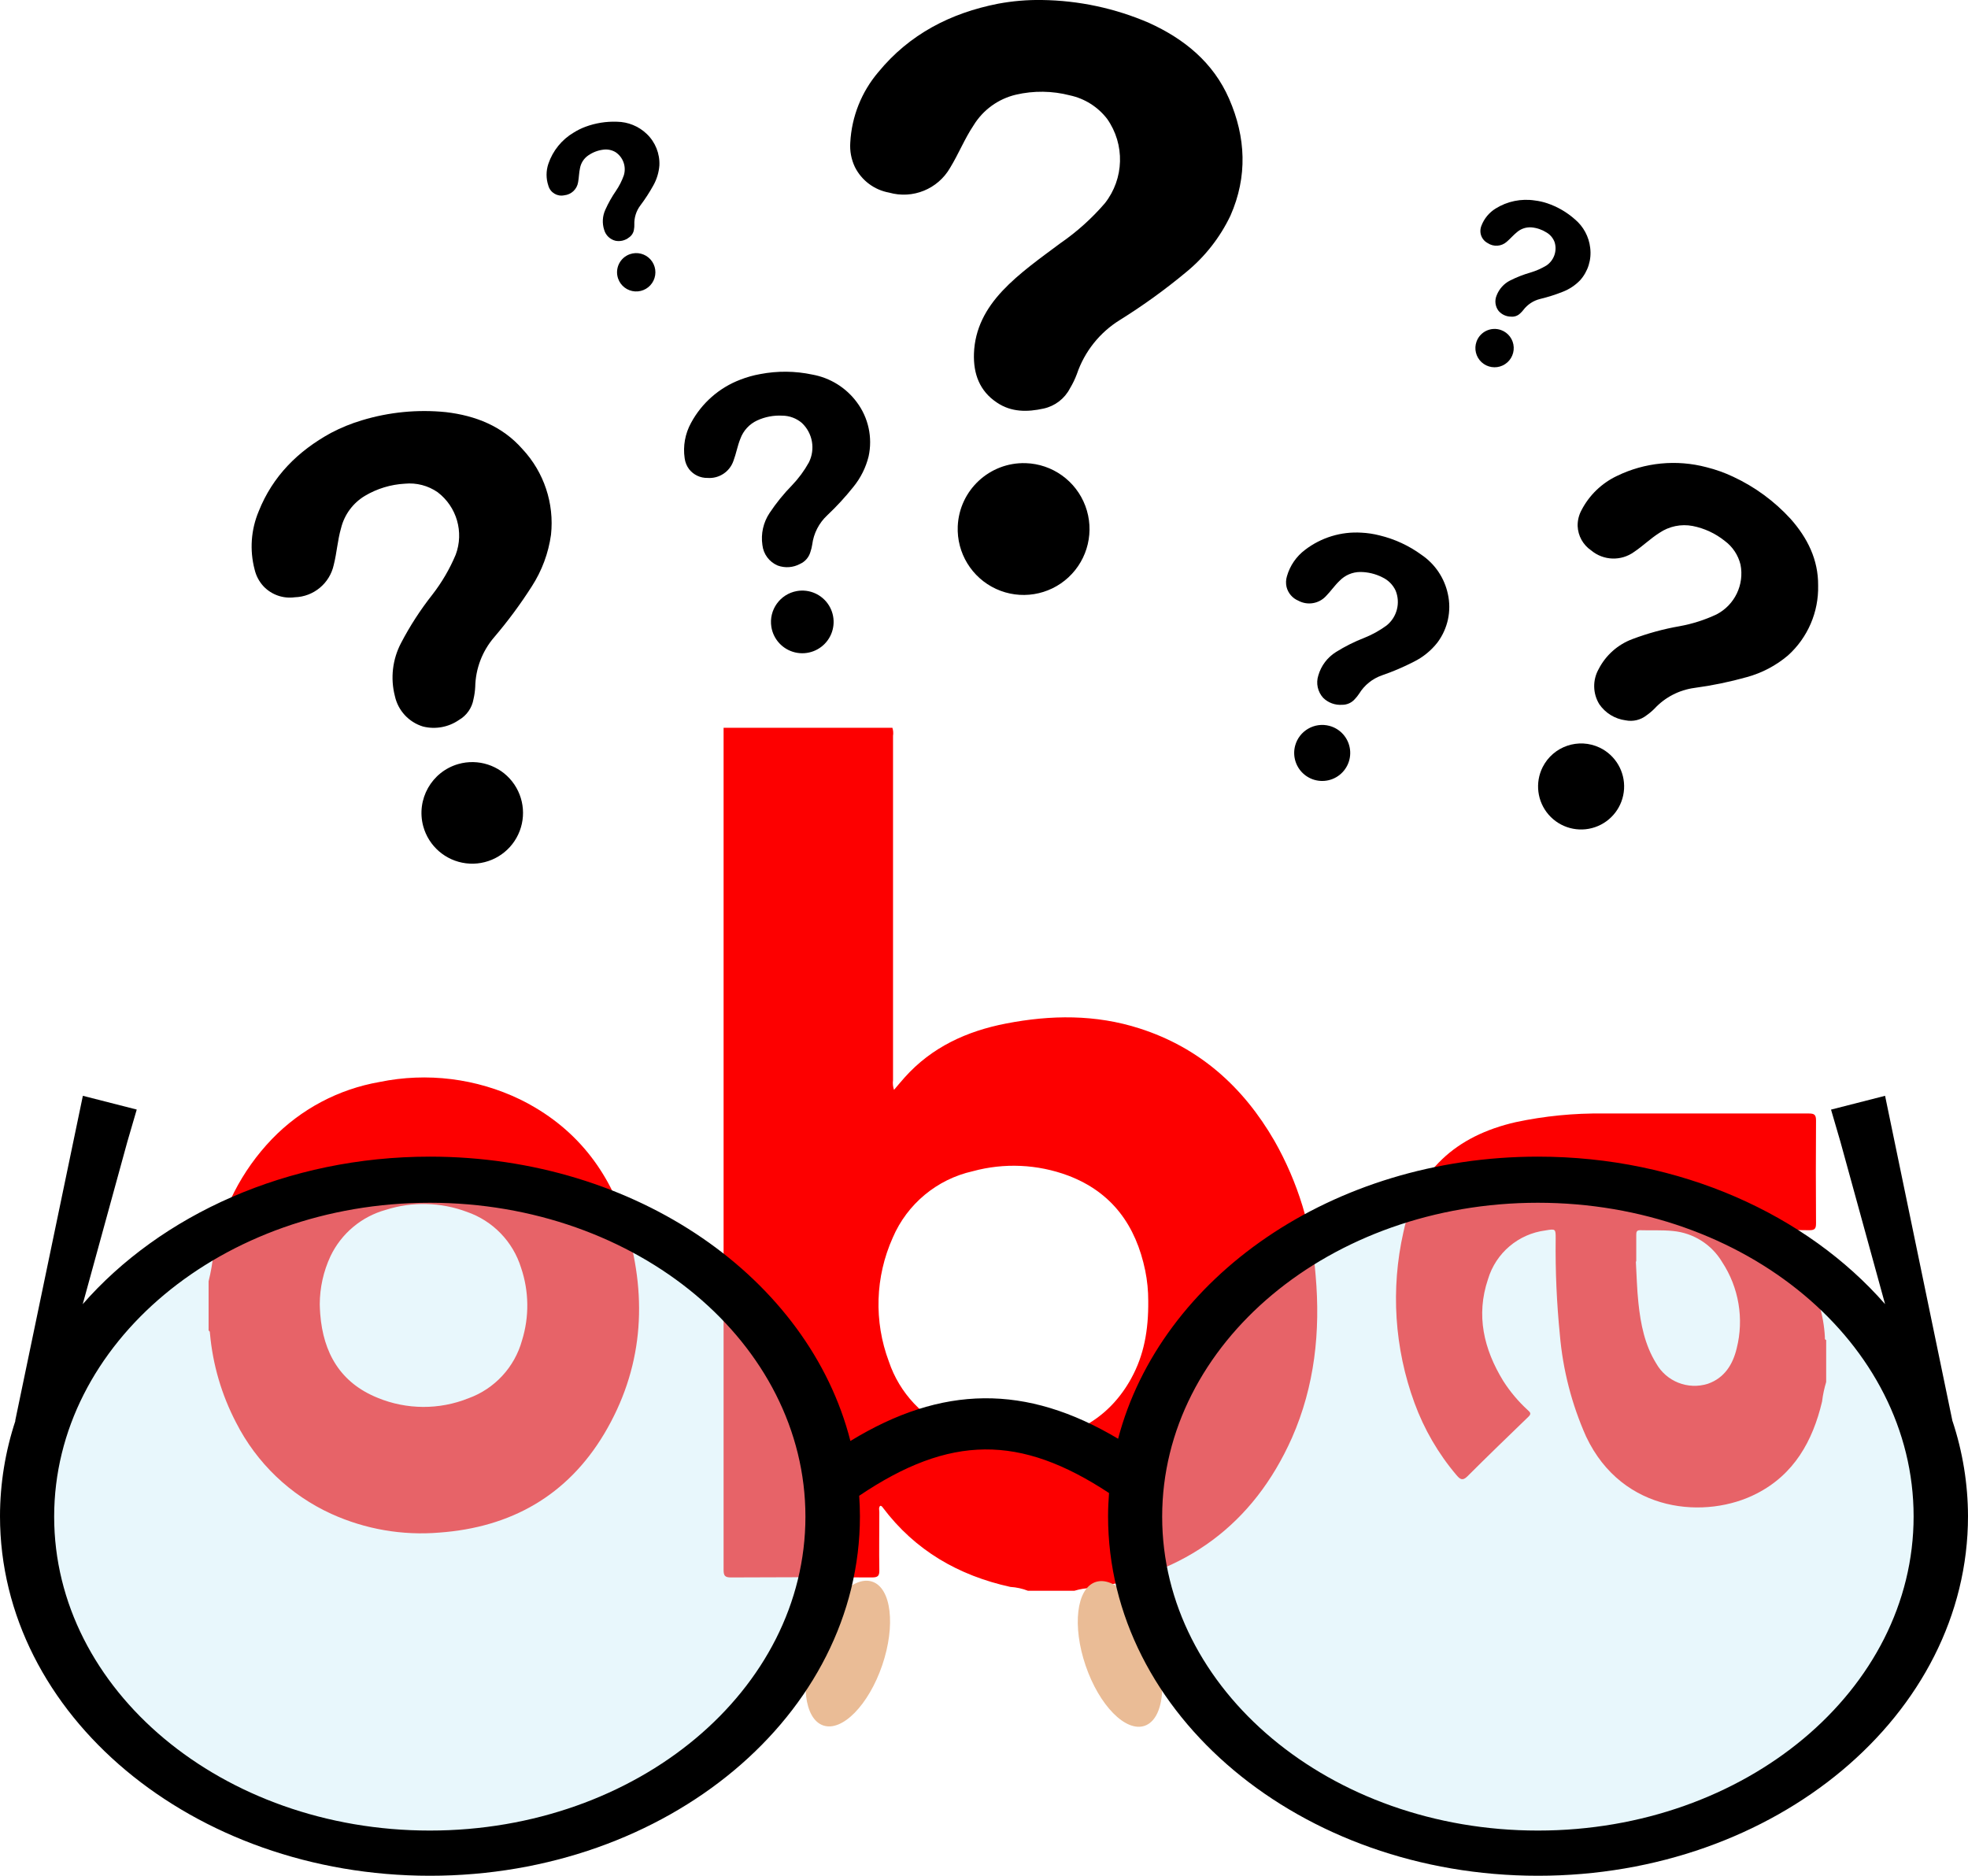
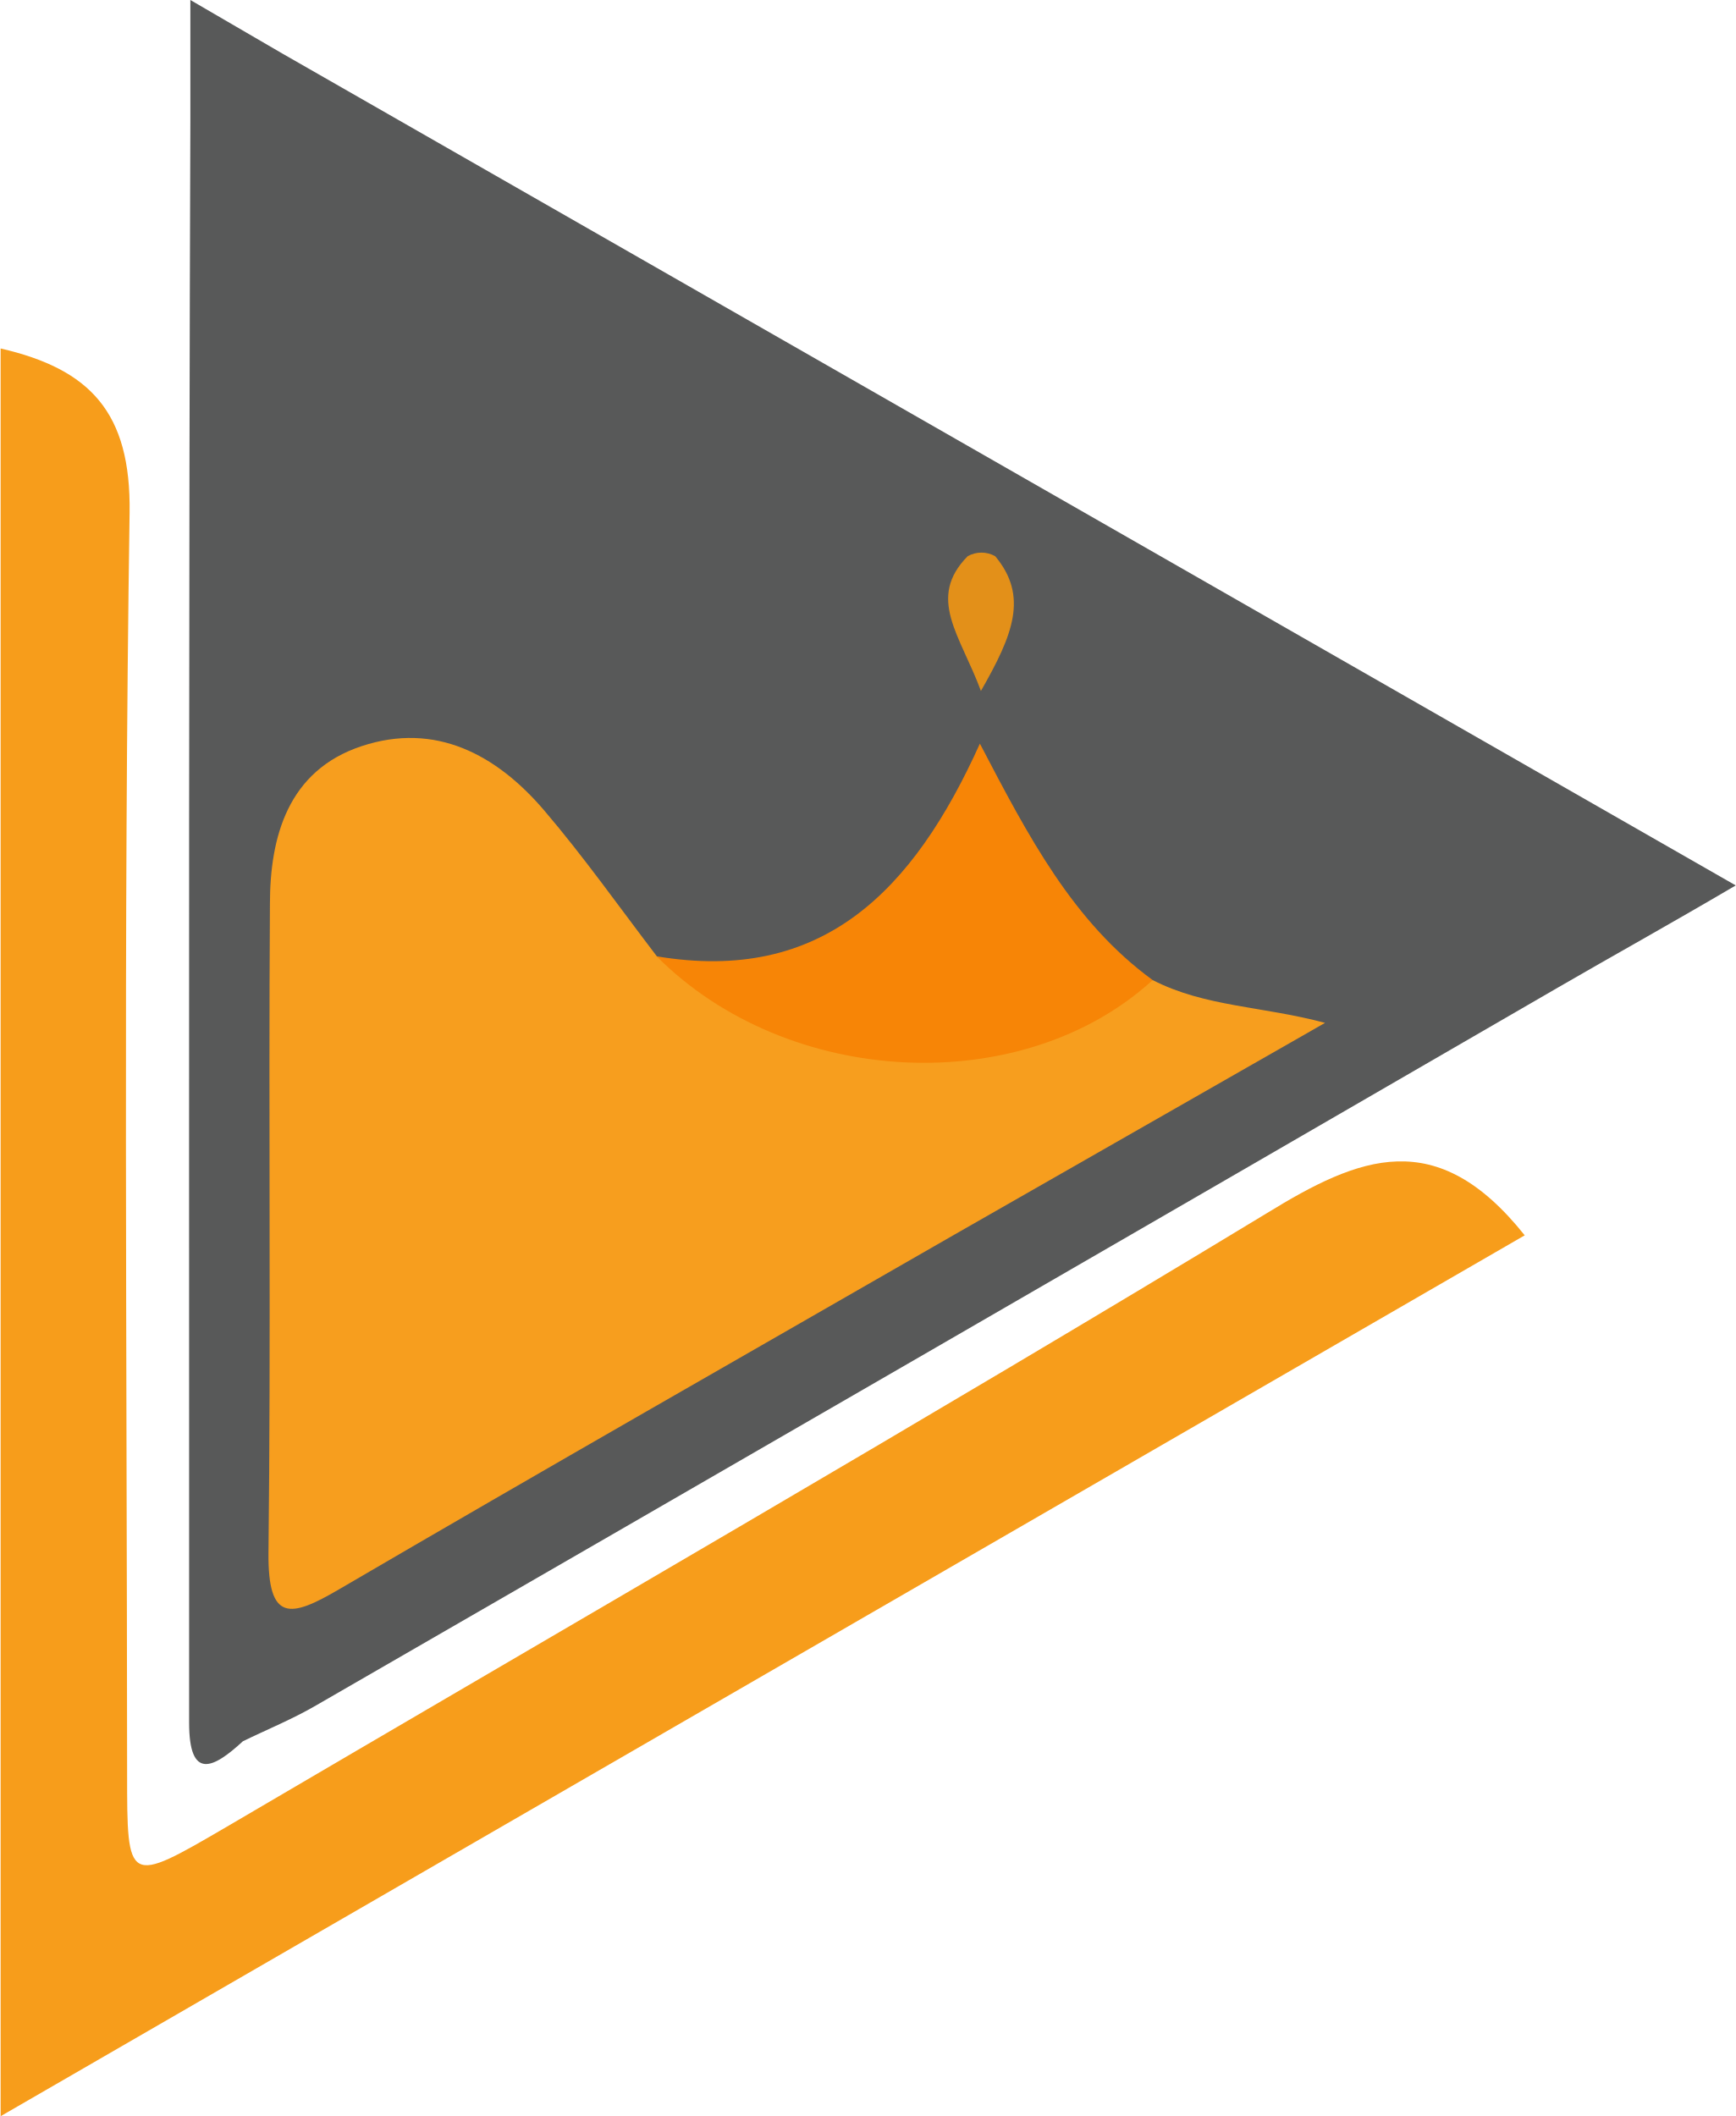
- <svg xmlns="http://www.w3.org/2000/svg" viewBox="0 0 344.84 328.7">
+ <svg xmlns="http://www.w3.org/2000/svg" id="Laag_1" data-name="Laag 1" viewBox="0 0 83.97 102.38">
  <defs>
-     <style>.cls-1{fill:#fd0000;}.cls-2{fill:#c7ebf9;opacity:0.42;}.cls-3{fill:#eabc96;}</style>
+     <style>.cls-1{fill:#585959;}.cls-2{fill:#f79d1b;}.cls-3{fill:#f79e1e;}.cls-4{fill:#f78506;}.cls-5{fill:#e39019;}</style>
  </defs>
-   <g id="Laag_1" data-name="Laag 1">
-     <path class="cls-1" d="M473.22,318.48A56.53,56.53,0,0,0,466,294.89c-5.46-9.44-13.11-16.32-23.62-19.69-7.72-2.48-15.56-2.39-23.43-.86-6.87,1.33-13,4.14-17.74,9.44-.62.69-1.2,1.4-1.87,2.18a3.68,3.68,0,0,1-.17-1.69q0-30.16,0-60.34a3.06,3.06,0,0,0-.11-1.41H369.48q0,73.77,0,147.53c0,1.05.24,1.34,1.3,1.34q12.36-.08,24.71,0c1.12,0,1.3-.35,1.28-1.35-.06-3.36,0-6.72,0-10.08,0-.37-.16-.79.15-1.12.27,0,.35.17.46.31,5.66,7.52,13.26,11.9,22.35,13.9a10.11,10.11,0,0,1,3.07.67h8.16a10.86,10.86,0,0,1,3-.48c16.41-2.49,28.31-11.05,35.11-26.31C473.06,337.87,474.08,328.29,473.22,318.48Zm-32.29,18c-3.77,6.85-9.8,10.28-17.43,11.07a26.86,26.86,0,0,1-13.61-1.81,20.07,20.07,0,0,1-11.45-12.18,28.53,28.53,0,0,1,.68-21.7,20,20,0,0,1,14-11.64,27.28,27.28,0,0,1,16.71.75c7.72,2.91,11.9,8.76,13.53,16.65a26.37,26.37,0,0,1,.53,5.32C443.94,328.09,443.13,332.47,440.93,336.47Z" transform="translate(-242.69 -95)" />
-     <path class="cls-1" d="M352.56,310.31c-3-10.16-9.12-17.94-18.73-22.67a38.69,38.69,0,0,0-24.64-3.06,34.39,34.39,0,0,0-18.85,10,39,39,0,0,0-10.25,20.06,34.94,34.94,0,0,1-.85,4.87v8.64c.25.07.22.29.24.48a41.74,41.74,0,0,0,4.58,15.63,35,35,0,0,0,16.71,16,38.06,38.06,0,0,0,18.91,3.27c12.53-.91,22.39-6.47,28.87-17.29C355.29,334.94,356.21,322.77,352.56,310.31Zm-18.4,19.55A15.06,15.06,0,0,1,324.77,340a21.13,21.13,0,0,1-15.9-.08c-6.55-2.64-9.54-7.87-10.07-14.7-.05-.56-.06-1.12-.08-1.68a20.06,20.06,0,0,1,1.88-8.44,15.24,15.24,0,0,1,9.7-8.12,21.7,21.7,0,0,1,14.21.36,15.08,15.08,0,0,1,9.48,9.78A20.6,20.6,0,0,1,334.16,329.86Z" transform="translate(-242.69 -95)" />
-     <path class="cls-1" d="M562.45,329.2a23.8,23.8,0,0,0-10.82-18.65c2.94,0,5.52-.05,8.1,0,1,0,1.17-.31,1.17-1.22q-.06-9,0-18c0-1-.28-1.23-1.25-1.23-12,0-24,0-36,0a69.37,69.37,0,0,0-15.34,1.51c-10.52,2.39-17.41,8.56-19.71,19.28a53,53,0,0,0,1.94,29.92,41.62,41.62,0,0,0,7.36,12.65c.63.74,1.07,1.06,1.92.21,3.53-3.53,7.13-7,10.72-10.47.55-.53.22-.79-.15-1.13a25.52,25.52,0,0,1-4.31-5.13c-3.4-5.56-4.8-11.49-2.65-17.83a12.11,12.11,0,0,1,10.05-8.52c1.8-.31,1.81-.29,1.8,1.49a150.89,150.89,0,0,0,.73,16.74,55.5,55.5,0,0,0,4.6,17.88c6.42,13.58,21.18,14.5,29.88,10,6.55-3.35,9.83-9.19,11.47-16.13a19.91,19.91,0,0,1,.72-3.43V329.8C562.36,329.69,562.47,329.42,562.45,329.2ZM547,331.25c-.67,2.8-2.13,5.19-5.06,6.21a7.72,7.72,0,0,1-9.05-3.58c-2-3.23-2.72-6.88-3.11-10.58-.26-2.41-.31-4.85-.45-7.27h.07c0-1.56,0-3.11,0-4.67,0-.51.08-.83.71-.81,1.92.06,3.85-.06,5.74.14a11.25,11.25,0,0,1,8.6,5.44A19.06,19.06,0,0,1,547,331.25Z" transform="translate(-242.69 -95)" />
-     <ellipse class="cls-2" cx="269.5" cy="265.7" rx="68.92" ry="57.73" />
-     <ellipse class="cls-2" cx="75.34" cy="265.7" rx="68.92" ry="57.73" />
-     <path d="M306.11,168.64a37.67,37.67,0,0,1,14.7-1.43c5.21.61,9.9,2.46,13.43,6.48a19,19,0,0,1,5,15,22.35,22.35,0,0,1-3.37,9.06,80.16,80.16,0,0,1-6.57,8.88,13.76,13.76,0,0,0-3.34,8.72,12,12,0,0,1-.3,2.14,5.24,5.24,0,0,1-2.55,3.66,7.77,7.77,0,0,1-6.29,1.15,7.18,7.18,0,0,1-4.94-5.35,13,13,0,0,1,1.07-9.26,53.92,53.92,0,0,1,5.5-8.5,31,31,0,0,0,4.09-7,9.55,9.55,0,0,0-3.17-10.95,8.61,8.61,0,0,0-5.74-1.49,15.34,15.34,0,0,0-7,2.13,9.16,9.16,0,0,0-4.18,5.66c-.61,2.11-.74,4.32-1.28,6.44a7.21,7.21,0,0,1-6.83,5.67,6.36,6.36,0,0,1-5.44-1.88,6.52,6.52,0,0,1-1.6-3,15.89,15.89,0,0,1,.72-10.18c2.46-6.18,6.89-10.57,12.65-13.73A30,30,0,0,1,306.11,168.64Z" transform="translate(-242.69 -95)" />
-     <path d="M323,228.87a8.9,8.9,0,1,1-6.15,10.9A8.92,8.92,0,0,1,323,228.87Z" transform="translate(-242.69 -95)" />
-     <path d="M425.25,95A48.94,48.94,0,0,1,444,99c6.2,2.81,11.28,6.94,14.06,13.31,2.94,6.73,3.25,13.63.24,20.46a28.83,28.83,0,0,1-7.73,9.88,105.2,105.2,0,0,1-11.62,8.4,17.88,17.88,0,0,0-7.56,9.47,15.1,15.1,0,0,1-1.22,2.53,6.83,6.83,0,0,1-4.59,3.53c-2.87.64-5.71.66-8.23-1.06-3-2-4.12-5-4-8.57.15-4.35,2.09-7.9,5-11s6.64-5.72,10.15-8.34a40.82,40.82,0,0,0,7.79-7,12.37,12.37,0,0,0,.39-14.79,11.2,11.2,0,0,0-6.51-4.11,19.83,19.83,0,0,0-9.47-.12,11.92,11.92,0,0,0-7.41,5.36c-1.59,2.38-2.62,5-4.13,7.47a9.37,9.37,0,0,1-10.67,4.33,8.36,8.36,0,0,1-6-4.48,8.59,8.59,0,0,1-.81-4.31,20.73,20.73,0,0,1,4.9-12.31c5.48-6.68,12.69-10.37,21-12A38.6,38.6,0,0,1,425.25,95Z" transform="translate(-242.69 -95)" />
-     <path d="M422.41,176.15a11.55,11.55,0,1,1-11.9,11.06A11.57,11.57,0,0,1,422.41,176.15Z" transform="translate(-242.69 -95)" />
-     <path d="M546.38,178.53a31.94,31.94,0,0,1,10.07,7.39c2.95,3.33,4.86,7.14,4.82,11.67A16,16,0,0,1,556,209.83a18.79,18.79,0,0,1-7.23,3.81,66.76,66.76,0,0,1-9.16,1.89,11.68,11.68,0,0,0-7,3.62,9.83,9.83,0,0,1-1.4,1.18,4.47,4.47,0,0,1-3.68.88,6.61,6.61,0,0,1-4.61-2.83,6.07,6.07,0,0,1-.1-6.16,10.94,10.94,0,0,1,5.9-5.24,45.6,45.6,0,0,1,8.27-2.26,26.09,26.09,0,0,0,6.5-2.08,8.07,8.07,0,0,0,4.18-8.7,7.32,7.32,0,0,0-2.78-4.18,13,13,0,0,0-5.6-2.6,7.78,7.78,0,0,0-5.84,1.21c-1.58,1-2.9,2.31-4.44,3.34a6.12,6.12,0,0,1-7.51-.27,5.42,5.42,0,0,1-2.37-4.26,5.58,5.58,0,0,1,.67-2.78,13.52,13.52,0,0,1,6.2-6,22.63,22.63,0,0,1,15.73-1.53A25,25,0,0,1,546.38,178.53Z" transform="translate(-242.69 -95)" />
-     <path d="M523,226a7.54,7.54,0,1,1-10,3.41A7.56,7.56,0,0,1,523,226Z" transform="translate(-242.69 -95)" />
-     <path d="M484.42,188.81a20.64,20.64,0,0,1,7.39,3.43,11.09,11.09,0,0,1,4.58,6.83,10.42,10.42,0,0,1-1.82,8.5,12.06,12.06,0,0,1-4.13,3.37,42.45,42.45,0,0,1-5.6,2.39,7.63,7.63,0,0,0-4,3.22,6.72,6.72,0,0,1-.75.94,2.9,2.9,0,0,1-2.23,1,4.29,4.29,0,0,1-3.31-1.21,4,4,0,0,1-.86-3.93,7.18,7.18,0,0,1,3.1-4.11,29.74,29.74,0,0,1,5-2.5,17.44,17.44,0,0,0,3.89-2.17,5.28,5.28,0,0,0,1.55-6.1,4.8,4.8,0,0,0-2.31-2.31,8.61,8.61,0,0,0-3.92-.94,5.05,5.05,0,0,0-3.57,1.53c-.88.83-1.56,1.85-2.41,2.71a4,4,0,0,1-4.83.79,3.54,3.54,0,0,1-2.07-2.42,3.66,3.66,0,0,1,.07-1.86,8.79,8.79,0,0,1,3.19-4.64,14.73,14.73,0,0,1,9.85-3A16,16,0,0,1,484.42,188.81Z" transform="translate(-242.69 -95)" />
-     <path d="M475.63,222.18a4.91,4.91,0,1,1-6,3.47A4.92,4.92,0,0,1,475.63,222.18Z" transform="translate(-242.69 -95)" />
-     <path d="M375.92,160.54a23,23,0,0,1,9.1.09,12.43,12.43,0,0,1,7.81,4.85,11.69,11.69,0,0,1,2.06,9.49,13.66,13.66,0,0,1-2.66,5.33,47.53,47.53,0,0,1-4.6,5,8.47,8.47,0,0,0-2.62,5.12,7.26,7.26,0,0,1-.32,1.3,3.27,3.27,0,0,1-1.8,2.08,4.79,4.79,0,0,1-3.93.29,4.43,4.43,0,0,1-2.68-3.6,8,8,0,0,1,1.26-5.61,33.21,33.21,0,0,1,3.93-4.85,19.32,19.32,0,0,0,2.95-4,5.88,5.88,0,0,0-1.22-6.92,5.33,5.33,0,0,0-3.43-1.28,9.32,9.32,0,0,0-4.41.84,5.67,5.67,0,0,0-2.94,3.2c-.51,1.26-.73,2.6-1.21,3.87a4.45,4.45,0,0,1-4.55,3,4,4,0,0,1-3.21-1.51,4.05,4.05,0,0,1-.79-1.93,9.86,9.86,0,0,1,1.11-6.19,16.45,16.45,0,0,1,8.65-7.59A18.5,18.5,0,0,1,375.92,160.54Z" transform="translate(-242.69 -95)" />
-     <path d="M382.33,198.56a5.49,5.49,0,1,1-4.48,6.28A5.5,5.5,0,0,1,382.33,198.56Z" transform="translate(-242.69 -95)" />
-     <path d="M345.28,117.21a14.36,14.36,0,0,1,5.51-.88,7.68,7.68,0,0,1,5.22,2.13,7.18,7.18,0,0,1,2.22,5.53,8.49,8.49,0,0,1-1.06,3.5,29.92,29.92,0,0,1-2.27,3.5,5.25,5.25,0,0,0-1.06,3.37,3.69,3.69,0,0,1-.06.81,2,2,0,0,1-.88,1.44,2.91,2.91,0,0,1-2.34.58,2.72,2.72,0,0,1-2-1.9,4.86,4.86,0,0,1,.19-3.52,20.9,20.9,0,0,1,1.87-3.33,11.8,11.8,0,0,0,1.38-2.72,3.61,3.61,0,0,0-1.45-4.06,3.32,3.32,0,0,0-2.2-.43,5.88,5.88,0,0,0-2.58,1,3.45,3.45,0,0,0-1.45,2.23c-.18.81-.18,1.65-.33,2.46a2.73,2.73,0,0,1-2.44,2.3,2.37,2.37,0,0,1-2.77-1.67,6,6,0,0,1,0-3.86,10.14,10.14,0,0,1,4.45-5.47A11.33,11.33,0,0,1,345.28,117.21Z" transform="translate(-242.69 -95)" />
-     <path d="M353.05,139.54a3.36,3.36,0,1,1-2.06,4.25A3.36,3.36,0,0,1,353.05,139.54Z" transform="translate(-242.69 -95)" />
-     <path d="M513.81,130.62a14.1,14.1,0,0,1,4.83,2.8,7.64,7.64,0,0,1,2.69,5,7.18,7.18,0,0,1-1.77,5.69,8.49,8.49,0,0,1-3,2,29.1,29.1,0,0,1-4,1.27,5.27,5.27,0,0,0-2.95,1.94,4.53,4.53,0,0,1-.56.6,2,2,0,0,1-1.59.56,2.9,2.9,0,0,1-2.18-1,2.71,2.71,0,0,1-.34-2.73,4.92,4.92,0,0,1,2.37-2.61,20.53,20.53,0,0,1,3.56-1.39,12.21,12.21,0,0,0,2.79-1.23,3.63,3.63,0,0,0,1.44-4.07,3.27,3.27,0,0,0-1.43-1.72,5.93,5.93,0,0,0-2.61-.89,3.5,3.5,0,0,0-2.54.82c-.65.52-1.18,1.16-1.81,1.7a2.74,2.74,0,0,1-3.35.23,2.4,2.4,0,0,1-1.25-1.78,2.46,2.46,0,0,1,.16-1.26,6.1,6.1,0,0,1,2.47-3,10.1,10.1,0,0,1,6.91-1.42A10.86,10.86,0,0,1,513.81,130.62Z" transform="translate(-242.69 -95)" />
-     <path d="M505.71,152.83a3.36,3.36,0,1,1-4.29,2A3.36,3.36,0,0,1,505.71,152.83Z" transform="translate(-242.69 -95)" />
-   </g>
-   <g id="Laag_2" data-name="Laag 2">
-     <ellipse class="cls-3" cx="391.26" cy="384.76" rx="13.31" ry="6.37" transform="translate(-342.07 535.52) rotate(-71.13)" />
-     <ellipse class="cls-3" cx="438.96" cy="384.76" rx="6.37" ry="13.31" transform="translate(-343.55 67.68) rotate(-18.87)" />
-     <path d="M584.82,344l0,.06L573,287l-9.47,2.42,1.65,5.65L573,323.5l0,0c-13.71-15.66-35.84-25.84-60.82-25.84-36,0-66.15,21.16-73.57,49.43-16.17-9.63-30.87-9.41-46.91.39-7.25-28.47-37.48-49.82-73.68-49.82-25,0-47.19,10.21-60.89,25.91l.07-.11L265,295.06l1.65-5.65L257.21,287,245.34,344l.08-.15a53.43,53.43,0,0,0-2.73,16.81c0,34.79,33.73,63,75.34,63s75.34-28.21,75.34-63c0-1.2-.05-2.39-.13-3.58,15.93-10.74,28.19-10.75,43.78-.48-.1,1.34-.17,2.69-.17,4.06,0,34.79,33.73,63,75.34,63s75.34-28.21,75.34-63A53.43,53.43,0,0,0,584.82,344ZM318,415.74c-36.35,0-65.82-24.64-65.82-55s29.47-55,65.82-55,65.82,24.64,65.82,55S354.38,415.74,318,415.74Zm194.16,0c-36.36,0-65.83-24.64-65.83-55s29.47-55,65.83-55S578,330.3,578,360.7,548.54,415.74,512.19,415.74Z" transform="translate(-242.69 -95)" />
-   </g>
+   <path class="cls-1" d="M393.89,212.53l-4.45-2.59v5.81h0c-.08,22.51-.06,45-.06,67.54q0,5,0,10c0,2.81,1.17,2.22,2.6.9,1.19-.58,2.42-1.08,3.55-1.74q30.06-17.34,60.08-34.73c2.64-1.53,5.3-3,8.6-4.94Z" transform="translate(-380.23 -209.94)" />
+   <path class="cls-2" d="M454,269.71l-73.74,42.62V226.8c4.33,1,6.31,3.09,6.24,7.94-.3,20.32-.13,40.64-.12,61,0,5.39,0,5.4,4.83,2.58,16.79-9.86,33.66-19.59,50.31-29.68C446,265.89,449.73,264.35,454,269.71Z" transform="translate(-380.23 -209.94)" />
+   <path class="cls-3" d="M436,257.36c2.53,1.3,5.32,1.26,8.34,2.07L426.4,269.68c-9.93,5.71-19.88,11.38-29.77,17.16-2.34,1.37-3.44,1.6-3.41-1.76.12-10.47,0-20.93.07-31.4,0-3.25.87-6.46,4.44-7.64s6.52.41,8.82,3.1c1.93,2.26,3.65,4.7,5.46,7.07C419.8,260.78,427.81,260.84,436,257.36Z" transform="translate(-380.23 -209.94)" />
+   <path class="cls-4" d="M436,257.36c-6.31,5.77-17.65,5.23-24-1.15,8,1.34,12.41-3.13,15.64-10.29C430,250.44,432.15,254.55,436,257.36Z" transform="translate(-380.23 -209.94)" />
+   <path class="cls-5" d="M427.69,243.37c-1-2.7-2.64-4.49-.64-6.52a1.37,1.37,0,0,1,1.33,0C430,238.79,429.24,240.66,427.69,243.37Z" transform="translate(-380.23 -209.94)" />
</svg>
